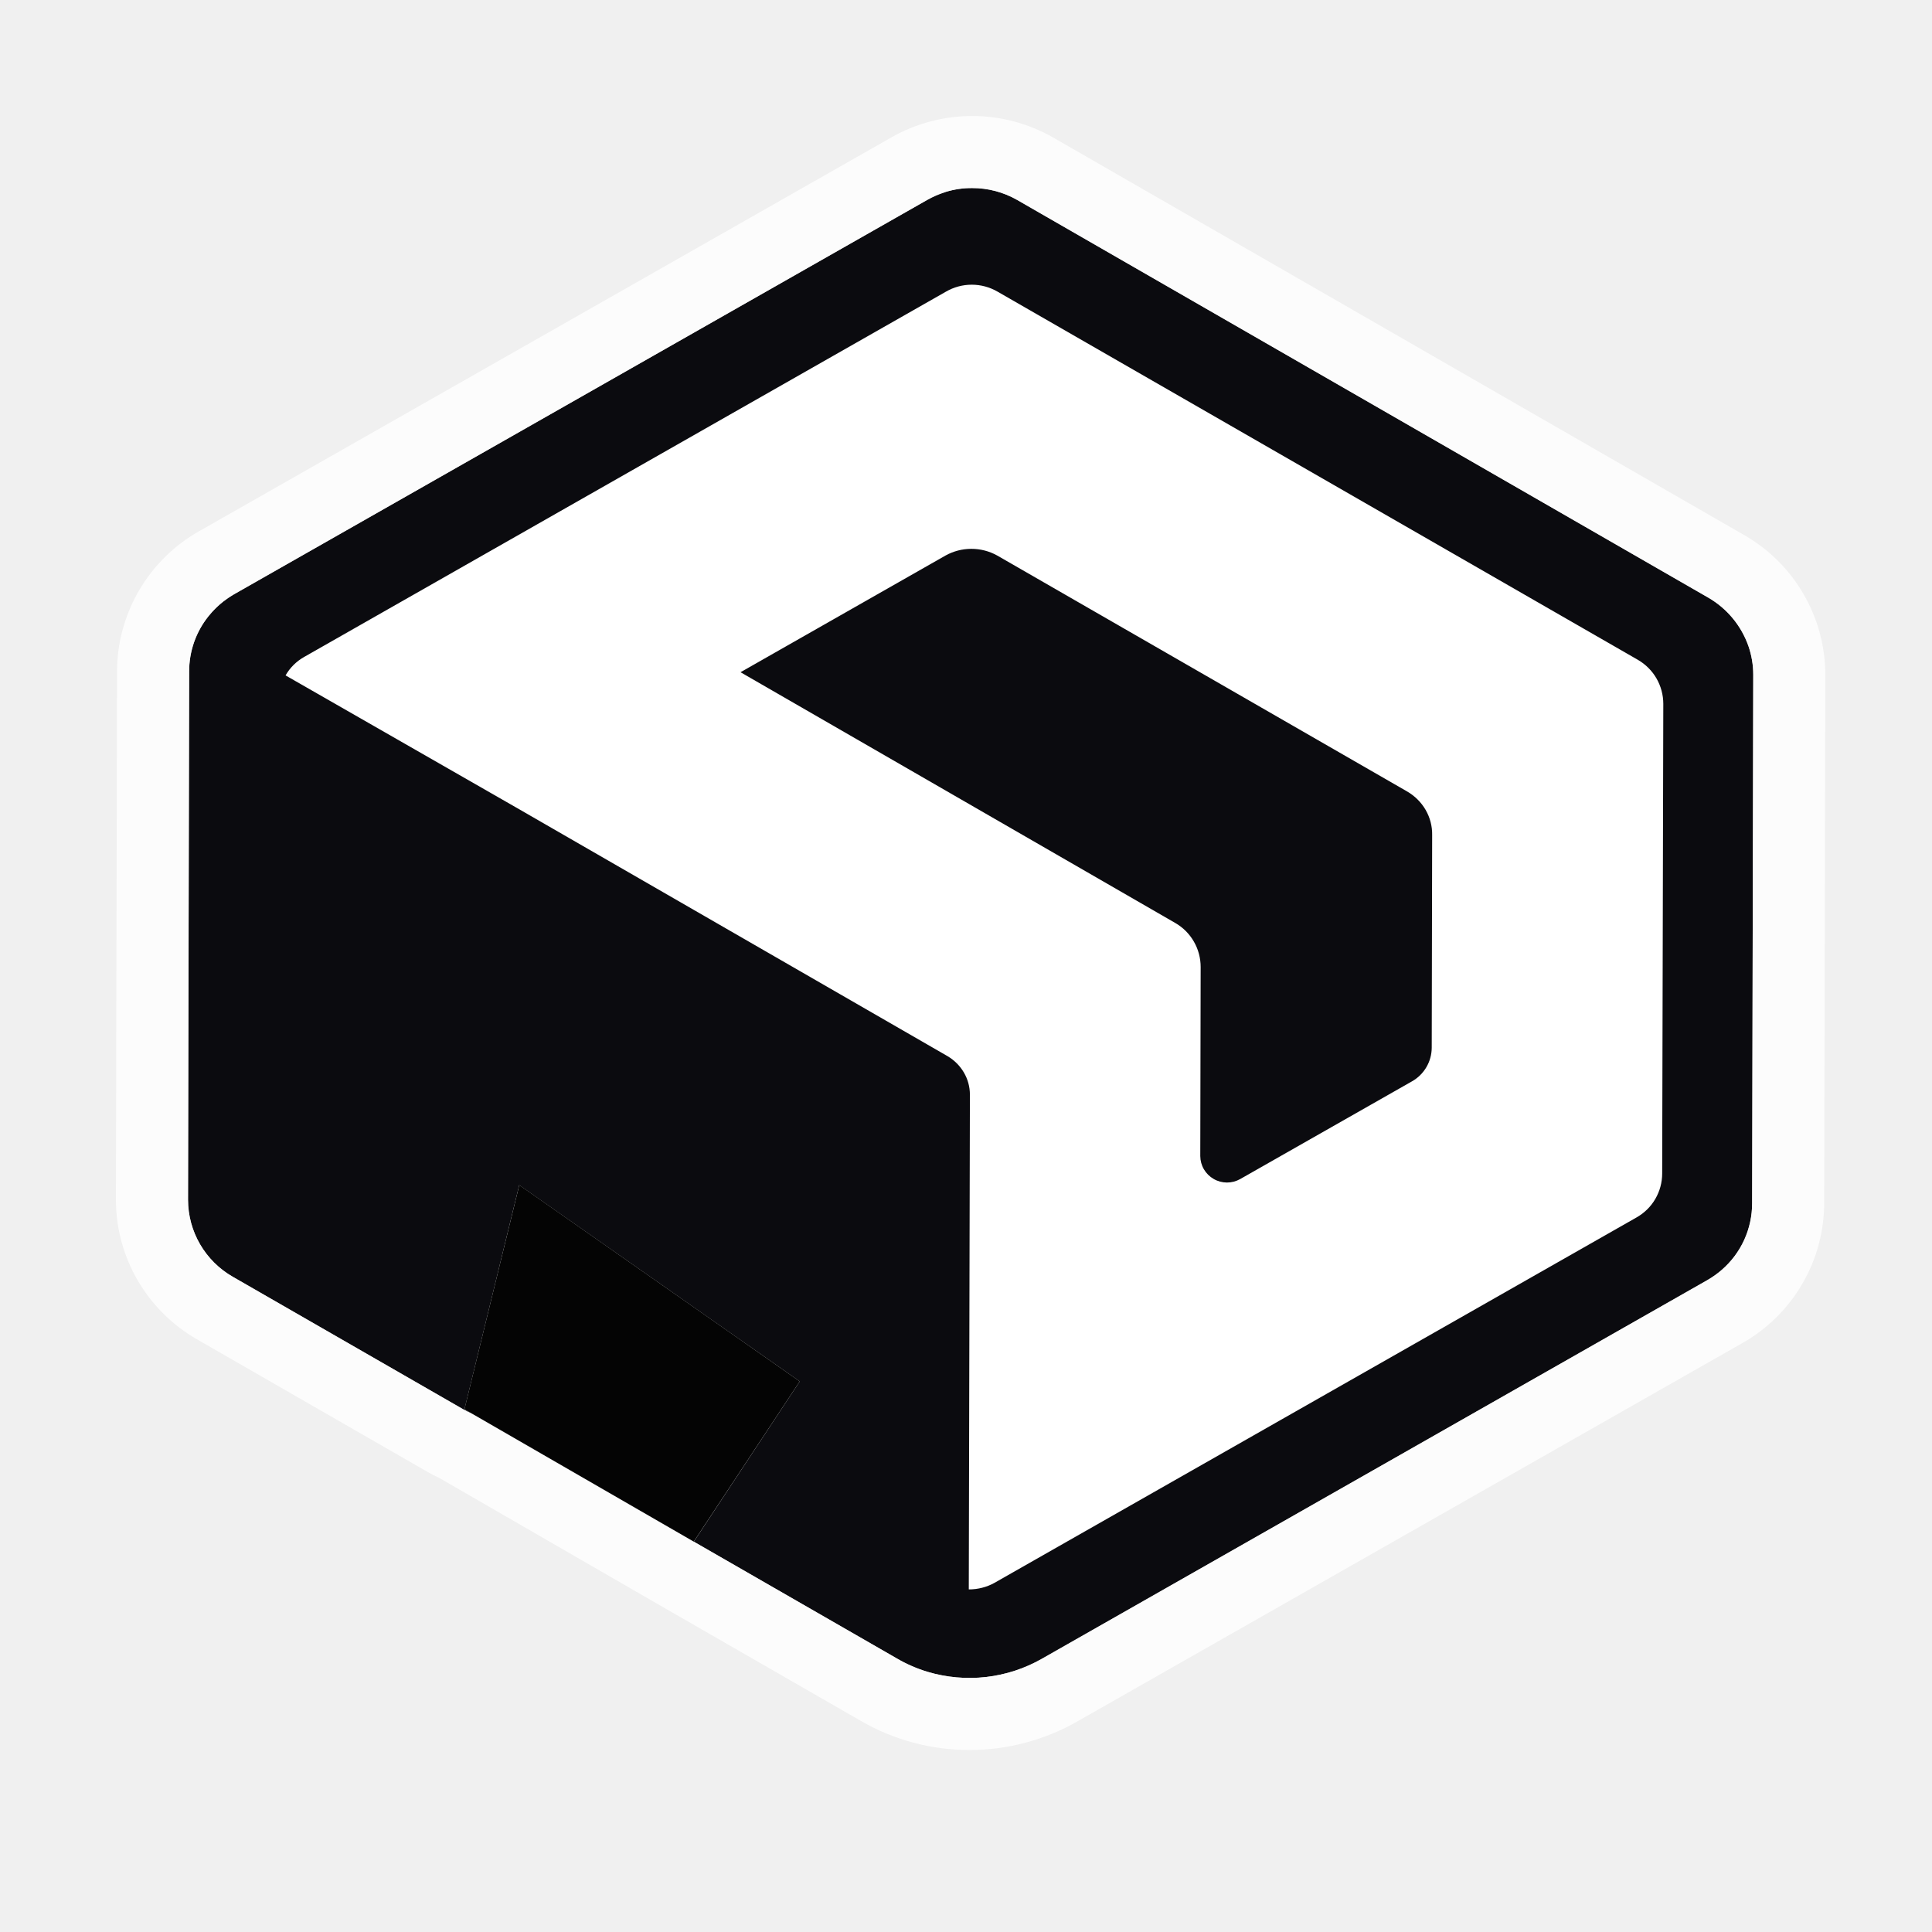
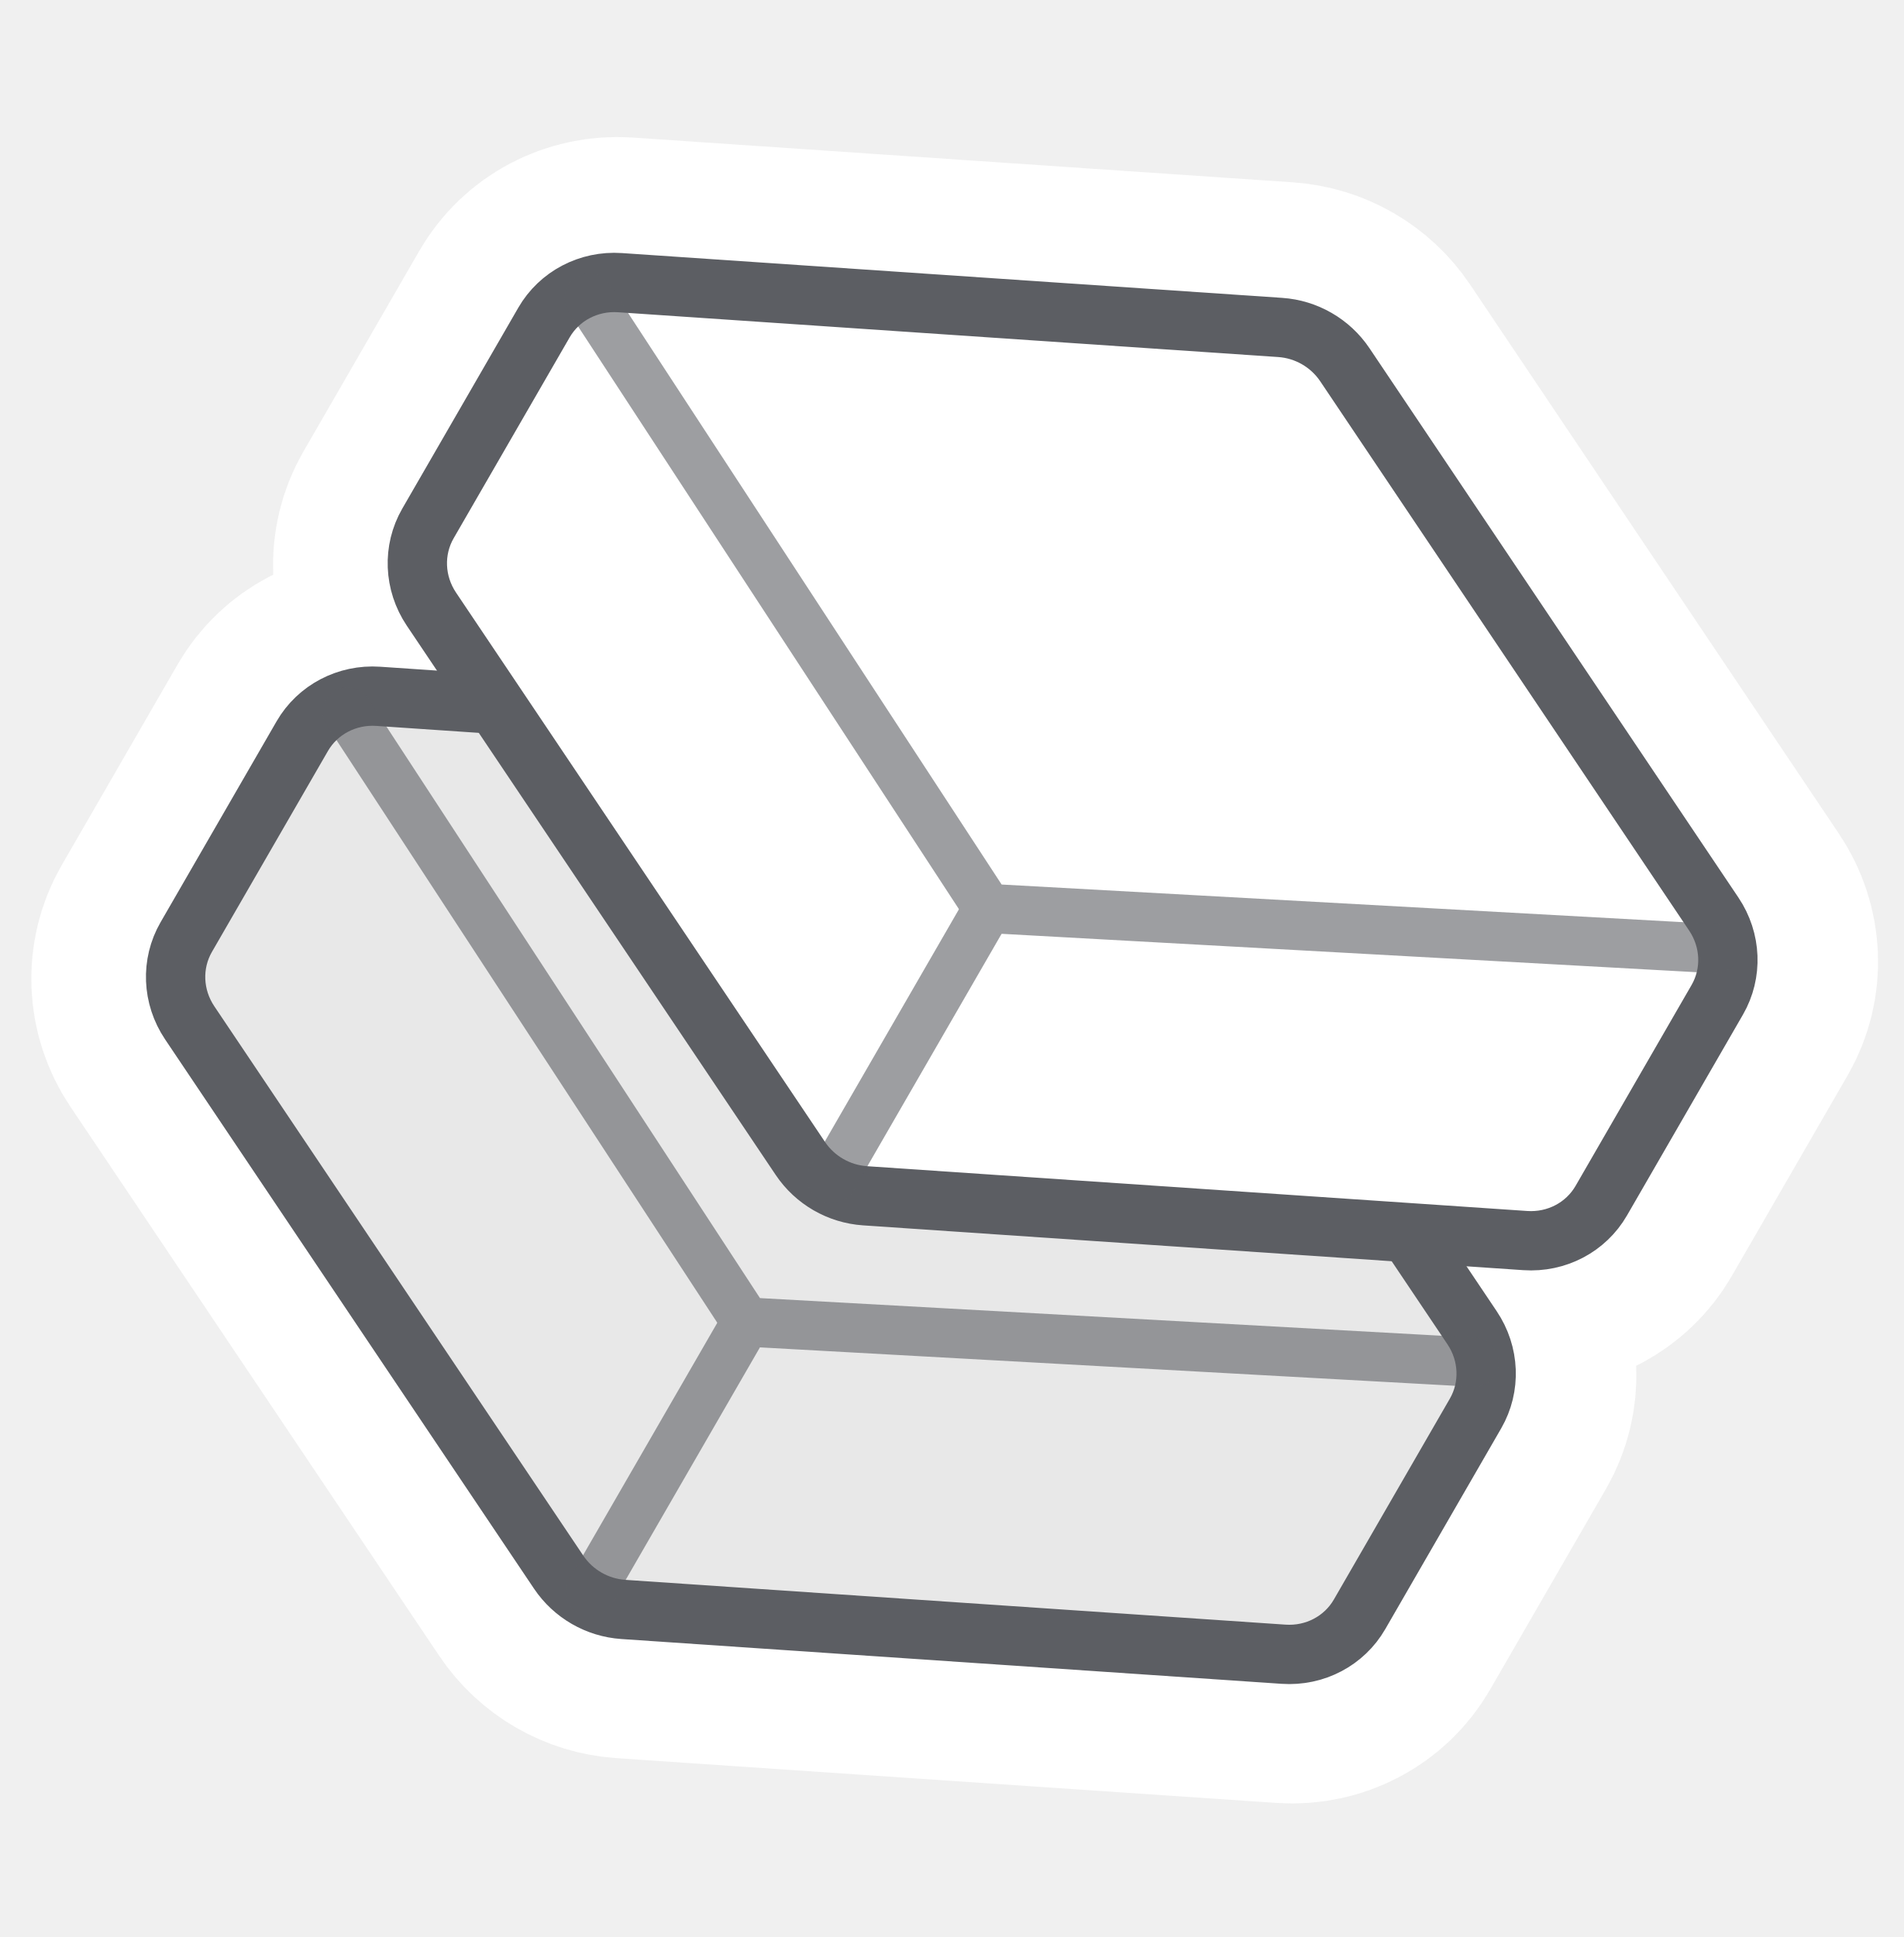
- <svg xmlns="http://www.w3.org/2000/svg" width="50" height="50" viewBox="0 0 50 50" fill="none">
-   <path d="M44.108 16.496L25.14 6.233L5.674 16.496V31.234L19.791 33.972L25.139 42.553L44.108 32.044V16.494V16.496Z" fill="white" />
-   <path fill-rule="evenodd" clip-rule="evenodd" d="M5.777 15.569C5.864 15.501 5.957 15.439 6.054 15.381L23.999 5.172C24.14 5.093 24.288 5.028 24.442 4.979L24.471 4.968C24.694 4.9 24.926 4.865 25.159 4.867C25.565 4.866 25.965 4.971 26.319 5.172L44.214 15.469C44.699 15.751 45.066 16.196 45.251 16.725C45.331 16.959 45.374 17.207 45.374 17.461L45.345 31.138C45.346 31.465 45.276 31.788 45.141 32.086C45.006 32.383 44.808 32.648 44.561 32.863C44.452 32.958 44.334 33.042 44.21 33.115L44.185 33.13L26.966 42.928C26.52 43.182 26.028 43.343 25.518 43.401C25.008 43.459 24.492 43.412 24 43.265C23.723 43.181 23.456 43.065 23.206 42.918L17.956 39.898L20.697 35.751L13.438 30.671L12.02 36.473L12.219 36.589C12.14 36.554 12.062 36.516 11.987 36.473L6.025 33.044C5.674 32.843 5.382 32.553 5.178 32.203C4.975 31.853 4.867 31.456 4.867 31.051L4.896 17.375C4.895 16.86 5.069 16.36 5.389 15.957L5.404 15.938C5.514 15.802 5.639 15.678 5.777 15.569ZM13.259 36.775C13.437 36.767 13.613 36.738 13.784 36.689ZM7.388 17.478L13.363 20.901L24.522 27.333C24.879 27.545 25.101 27.918 25.101 28.331L25.072 41.134C25.304 41.134 25.536 41.077 25.739 40.963L42.349 31.51C42.552 31.396 42.721 31.231 42.838 31.031C42.955 30.831 43.017 30.602 43.017 30.37L43.046 18.216C43.046 17.985 42.985 17.758 42.87 17.558C42.755 17.358 42.588 17.192 42.388 17.076L25.817 7.548C25.614 7.43 25.383 7.368 25.149 7.368C24.914 7.368 24.684 7.43 24.481 7.548L7.873 17.001C7.672 17.114 7.505 17.279 7.39 17.48L7.388 17.478ZM30.415 23.886L19.165 17.397L24.472 14.376C24.676 14.263 24.906 14.204 25.139 14.204C25.373 14.204 25.602 14.263 25.806 14.376L36.406 20.477C36.823 20.715 37.074 21.147 37.064 21.617L37.053 27.114C37.052 27.291 37.005 27.465 36.915 27.618C36.825 27.771 36.697 27.898 36.542 27.985L32.096 30.514C31.991 30.573 31.873 30.604 31.753 30.604C31.632 30.603 31.514 30.572 31.409 30.511C31.305 30.451 31.218 30.365 31.157 30.261C31.096 30.157 31.064 30.039 31.063 29.919L31.073 25.027C31.073 24.796 31.013 24.568 30.897 24.368C30.782 24.168 30.616 24.001 30.415 23.886Z" fill="#0B0B0F" />
-   <path fill-rule="evenodd" clip-rule="evenodd" d="M25.8 4.957L25.827 4.964C25.818 4.962 25.809 4.959 25.8 4.957Z" fill="white" fill-opacity="0.3" />
-   <path d="M13.931 36.642C13.935 36.641 13.928 36.642 13.931 36.642Z" fill="#040404" />
-   <path d="M3.029 17.374L3 31.048C3 32.552 3.811 33.921 5.095 34.66L11.065 38.093C11.161 38.148 11.268 38.202 11.368 38.249L17.011 41.507L17.028 41.517L22.269 44.531C23.125 45.029 24.099 45.291 25.091 45.29C26.073 45.29 27.039 45.033 27.889 44.546L45.111 34.748C45.747 34.384 46.276 33.858 46.644 33.225C47.013 32.592 47.208 31.872 47.21 31.139L47.239 17.462C47.238 16.729 47.044 16.009 46.676 15.376C46.309 14.741 45.78 14.216 45.145 13.851L27.242 3.551C26.608 3.192 25.892 3.003 25.164 3.002C24.435 3.002 23.719 3.189 23.084 3.547L5.128 13.762C4.492 14.127 3.964 14.653 3.595 15.287C3.227 15.921 3.031 16.64 3.029 17.374ZM17.954 39.897L12.221 36.587C12.141 36.553 12.064 36.514 11.988 36.471L6.025 33.042C5.674 32.842 5.382 32.552 5.178 32.202C4.974 31.853 4.866 31.455 4.865 31.051L4.894 17.374C4.894 16.859 5.068 16.359 5.388 15.956L5.404 15.937C5.585 15.713 5.805 15.525 6.054 15.382L23.999 5.173C24.14 5.093 24.288 5.028 24.442 4.978L24.471 4.968C24.694 4.899 24.926 4.865 25.159 4.867C25.565 4.865 25.965 4.971 26.319 5.171L44.214 15.469C44.699 15.75 45.067 16.196 45.251 16.725C45.331 16.959 45.374 17.207 45.374 17.461L45.345 31.138C45.346 31.465 45.276 31.788 45.141 32.086C45.006 32.383 44.808 32.648 44.561 32.862C44.452 32.957 44.334 33.042 44.21 33.115L44.185 33.13L26.965 42.928C26.519 43.182 26.027 43.343 25.517 43.401C25.008 43.459 24.492 43.412 24 43.265C23.723 43.181 23.456 43.064 23.206 42.918L17.954 39.898V39.897Z" fill="white" fill-opacity="0.8" />
-   <path d="M12.02 36.471L12.219 36.587L17.954 39.897L20.697 35.75L13.439 30.669L12.02 36.471Z" fill="#040404" />
+ <svg xmlns="http://www.w3.org/2000/svg" width="1194" height="1215" viewBox="0 0 1194 1215" fill="none">
+   <path d="M958.437 779.284L884.995 774.301L925.069 833.976C936.02 850.271 936.853 871.075 927.232 887.739L854.48 1013.75C844.859 1030.41 826.428 1040.09 806.839 1038.76L392.743 1010.66C376.369 1009.55 361.338 1000.87 352.191 987.243L120.8 642.672C109.859 626.384 109.028 605.581 118.649 588.917L191.401 462.907C201.022 446.243 219.451 436.565 239.03 437.892L312.473 442.876L272.399 383.2C261.458 366.911 260.626 346.108 270.247 329.444L342.999 203.434C352.62 186.77 371.05 177.092 390.629 178.419L804.731 206.523C821.103 207.636 836.134 216.314 845.283 229.936L1076.67 574.504C1087.62 590.799 1088.45 611.602 1078.83 628.267L1006.08 754.276C996.458 770.941 978.027 780.618 958.437 779.284Z" stroke="white" stroke-width="184.687" stroke-linecap="round" stroke-linejoin="round" />
+   <path d="M237.186 436.769L651.288 464.873C667.66 465.985 682.692 474.664 691.841 488.285L923.225 832.853C934.176 849.148 935.009 869.952 925.388 886.616L852.636 1012.63C843.015 1029.29 824.584 1038.97 804.994 1037.63L390.898 1009.53C374.525 1008.42 359.493 999.745 350.346 986.12L118.956 641.549C108.015 625.261 107.184 604.458 116.805 587.794L189.556 461.784C199.177 445.12 217.607 435.442 237.186 436.769Z" fill="#E8E8E8" stroke="#5C5E63" stroke-width="37.201" stroke-linecap="round" stroke-linejoin="round" />
+   <g opacity="0.6">
+     <path d="M217.941 446.607L467.97 829.216L924.334 854.443" stroke="#5C5E63" stroke-width="30.869" stroke-linecap="round" stroke-linejoin="round" />
+     <path d="M370.22 998.526L467.936 829.276Z" fill="white" />
+     <path d="M370.22 998.526L467.936 829.276" stroke="#5C5E63" stroke-width="30.869" stroke-linecap="round" stroke-linejoin="round" />
+   </g>
+   <path d="M388.785 177.295L802.888 205.399C819.259 206.511 834.291 215.19 843.44 228.812L1074.82 573.38C1085.78 589.675 1086.61 610.478 1076.99 627.143L1004.24 753.152C994.614 769.816 976.184 779.494 956.594 778.16L542.497 750.06C526.126 748.948 511.094 740.269 501.945 726.647L270.555 382.076C259.615 365.787 258.783 344.984 268.404 328.32L341.156 202.31C350.777 185.646 369.207 175.968 388.785 177.295Z" fill="white" stroke="#5C5E63" stroke-width="37.201" stroke-linecap="round" stroke-linejoin="round" />
+   <g opacity="0.6">
+     <path d="M369.504 187.193L619.531 569.805L1075.9 595.029" stroke="#5C5E63" stroke-width="30.869" stroke-linecap="round" stroke-linejoin="round" />
+     <path d="M521.782 739.112L619.499 569.862" stroke="#5C5E63" stroke-width="30.869" stroke-linecap="round" stroke-linejoin="round" />
+   </g>
</svg>
